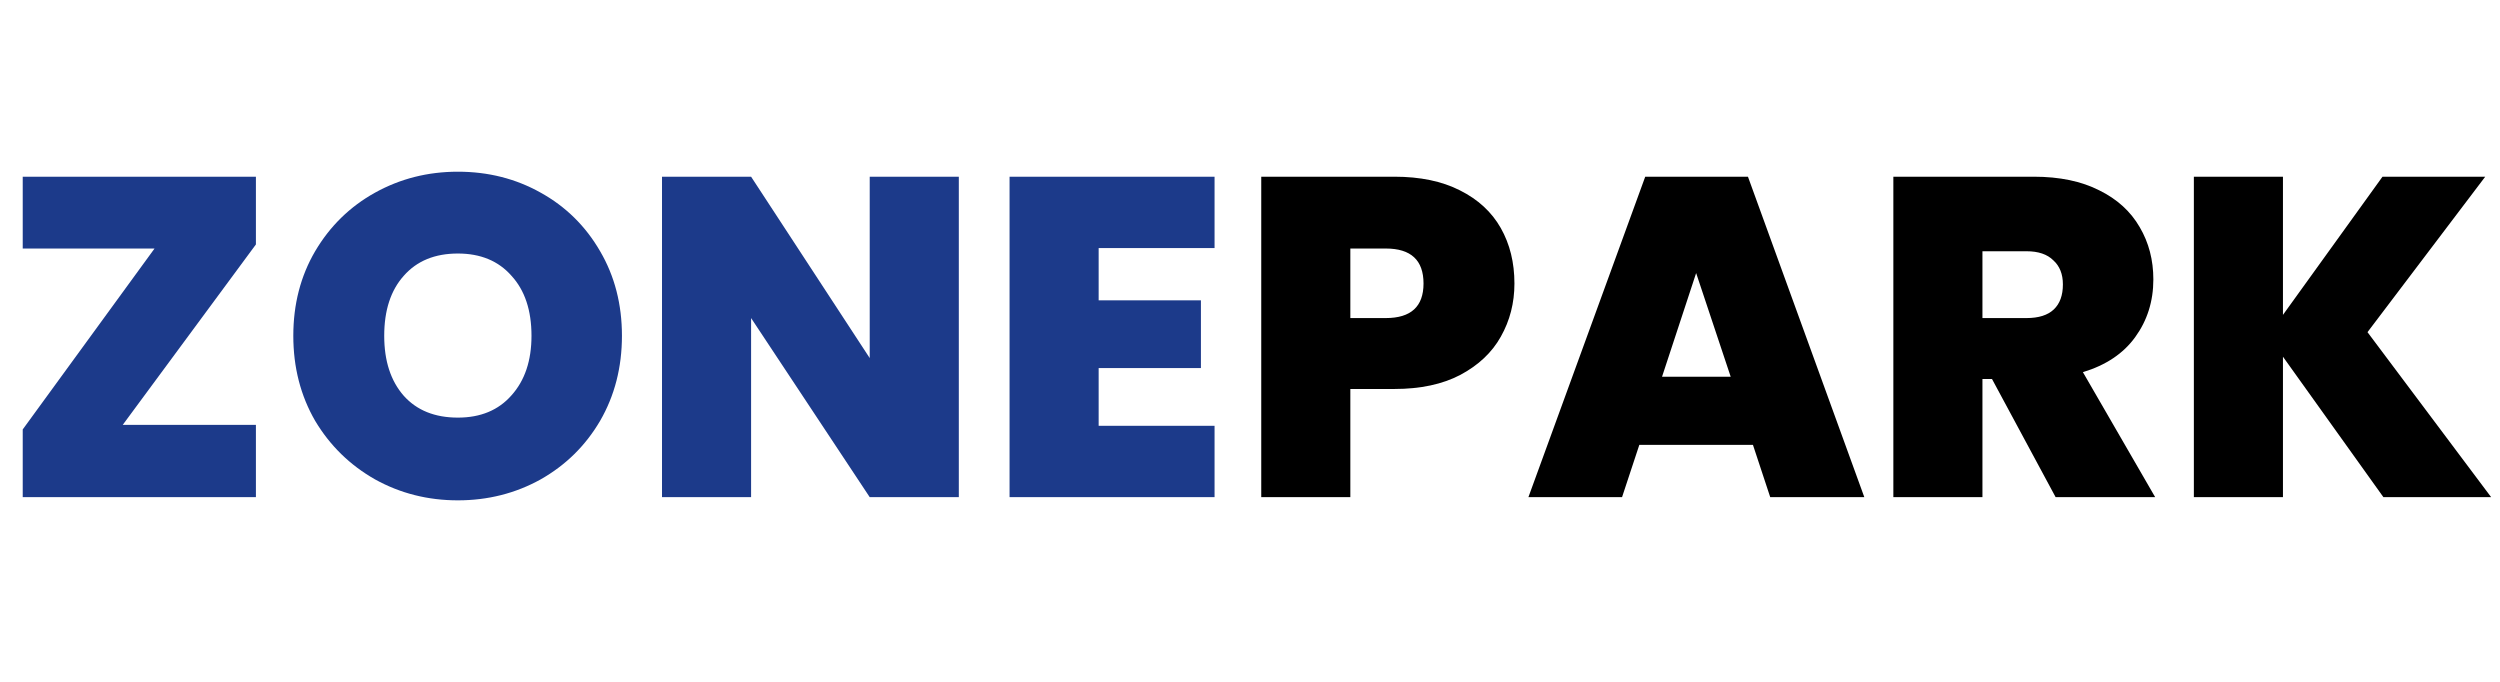
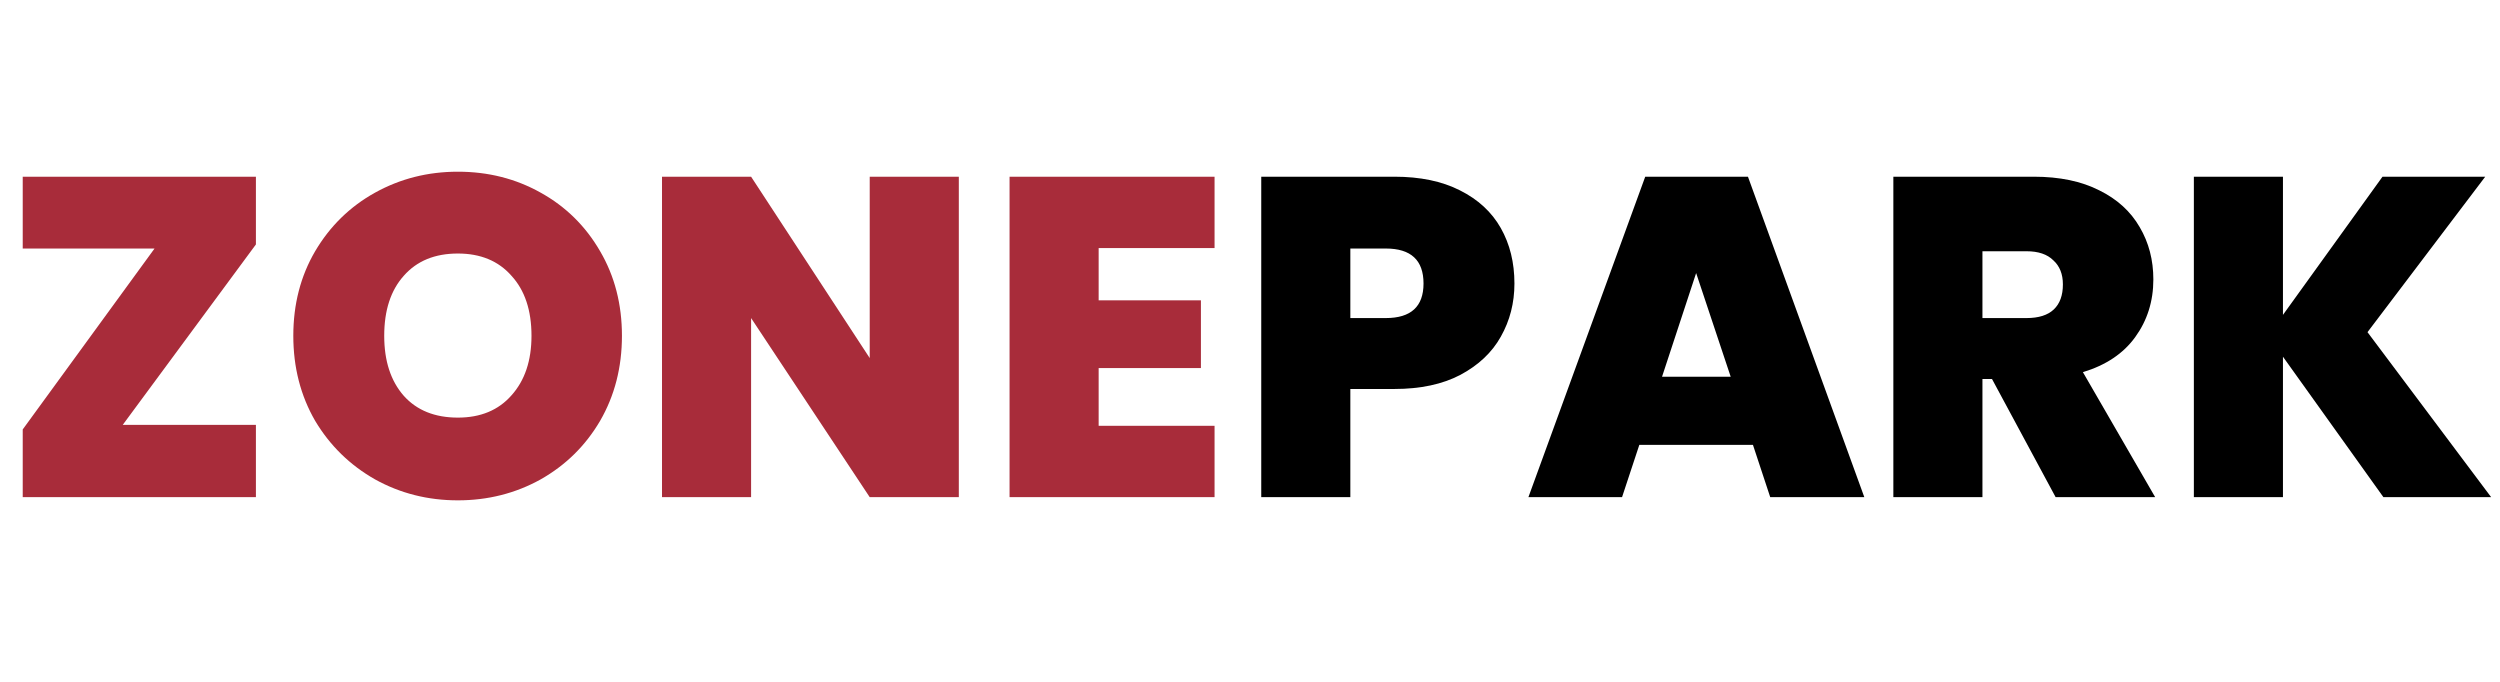
<svg xmlns="http://www.w3.org/2000/svg" width="176" height="48" viewBox="0 0 176 48" fill="none">
-   <path d="M8.64 29.912H18.016V35H1.6V30.232L10.88 17.496H1.6V12.44H18.016V17.208L8.64 29.912ZM32.233 35.224C30.121 35.224 28.18 34.733 26.409 33.752C24.638 32.749 23.23 31.373 22.185 29.624C21.161 27.853 20.649 25.859 20.649 23.64C20.649 21.421 21.161 19.437 22.185 17.688C23.23 15.917 24.638 14.541 26.409 13.56C28.18 12.579 30.121 12.088 32.233 12.088C34.366 12.088 36.308 12.579 38.057 13.56C39.828 14.541 41.225 15.917 42.249 17.688C43.273 19.437 43.785 21.421 43.785 23.64C43.785 25.859 43.273 27.853 42.249 29.624C41.225 31.373 39.828 32.749 38.057 33.752C36.286 34.733 34.345 35.224 32.233 35.224ZM32.233 29.4C33.833 29.4 35.092 28.877 36.009 27.832C36.948 26.787 37.417 25.389 37.417 23.64C37.417 21.848 36.948 20.44 36.009 19.416C35.092 18.371 33.833 17.848 32.233 17.848C30.612 17.848 29.342 18.371 28.425 19.416C27.508 20.44 27.049 21.848 27.049 23.64C27.049 25.411 27.508 26.819 28.425 27.864C29.342 28.888 30.612 29.4 32.233 29.4ZM67.501 35H61.228L52.877 22.392V35H46.605V12.44H52.877L61.228 25.208V12.44H67.501V35ZM77.345 17.464V21.144H84.545V25.912H77.345V29.976H85.505V35H71.073V12.44H85.505V17.464H77.345Z" fill="#1C3A8A" />
+   <path d="M8.64 29.912H18.016V35H1.6V30.232L10.88 17.496H1.6V12.44H18.016V17.208L8.64 29.912ZM32.233 35.224C30.121 35.224 28.18 34.733 26.409 33.752C24.638 32.749 23.23 31.373 22.185 29.624C21.161 27.853 20.649 25.859 20.649 23.64C20.649 21.421 21.161 19.437 22.185 17.688C23.23 15.917 24.638 14.541 26.409 13.56C28.18 12.579 30.121 12.088 32.233 12.088C34.366 12.088 36.308 12.579 38.057 13.56C39.828 14.541 41.225 15.917 42.249 17.688C43.273 19.437 43.785 21.421 43.785 23.64C43.785 25.859 43.273 27.853 42.249 29.624C41.225 31.373 39.828 32.749 38.057 33.752C36.286 34.733 34.345 35.224 32.233 35.224ZM32.233 29.4C33.833 29.4 35.092 28.877 36.009 27.832C36.948 26.787 37.417 25.389 37.417 23.64C37.417 21.848 36.948 20.44 36.009 19.416C35.092 18.371 33.833 17.848 32.233 17.848C30.612 17.848 29.342 18.371 28.425 19.416C27.508 20.44 27.049 21.848 27.049 23.64C27.049 25.411 27.508 26.819 28.425 27.864C29.342 28.888 30.612 29.4 32.233 29.4ZM67.501 35H61.228L52.877 22.392V35H46.605V12.44H52.877L61.228 25.208V12.44H67.501V35ZM77.345 17.464V21.144H84.545V25.912H77.345V29.976H85.505V35H71.073V12.44H85.505V17.464H77.345Z" fill="#a82c3a" />
  <path d="M106.616 19.96C106.616 21.325 106.296 22.573 105.656 23.704C105.037 24.813 104.088 25.709 102.808 26.392C101.549 27.053 100.003 27.384 98.168 27.384H95.064V35H88.792V12.44H98.168C99.981 12.44 101.517 12.76 102.776 13.4C104.056 14.04 105.016 14.925 105.656 16.056C106.296 17.187 106.616 18.488 106.616 19.96ZM97.56 22.392C99.331 22.392 100.216 21.581 100.216 19.96C100.216 18.317 99.331 17.496 97.56 17.496H95.064V22.392H97.56ZM123.408 31.32H115.408L114.192 35H107.6L115.824 12.44H123.056L131.248 35H124.624L123.408 31.32ZM121.84 26.52L119.408 19.224L117.008 26.52H121.84ZM144.716 35L140.236 26.68H139.564V35H133.292V12.44H143.18C144.993 12.44 146.529 12.76 147.788 13.4C149.047 14.019 149.996 14.883 150.636 15.992C151.276 17.08 151.596 18.307 151.596 19.672C151.596 21.208 151.169 22.563 150.316 23.736C149.484 24.888 148.257 25.709 146.636 26.2L151.724 35H144.716ZM139.564 22.392H142.668C143.521 22.392 144.161 22.189 144.588 21.784C145.015 21.379 145.228 20.792 145.228 20.024C145.228 19.299 145.004 18.733 144.556 18.328C144.129 17.901 143.5 17.688 142.668 17.688H139.564V22.392ZM167.792 35L160.72 25.112V35H154.448V12.44H160.72V22.168L167.728 12.44H174.96L166.672 23.384L175.376 35H167.792Z" fill="black" />
</svg>
